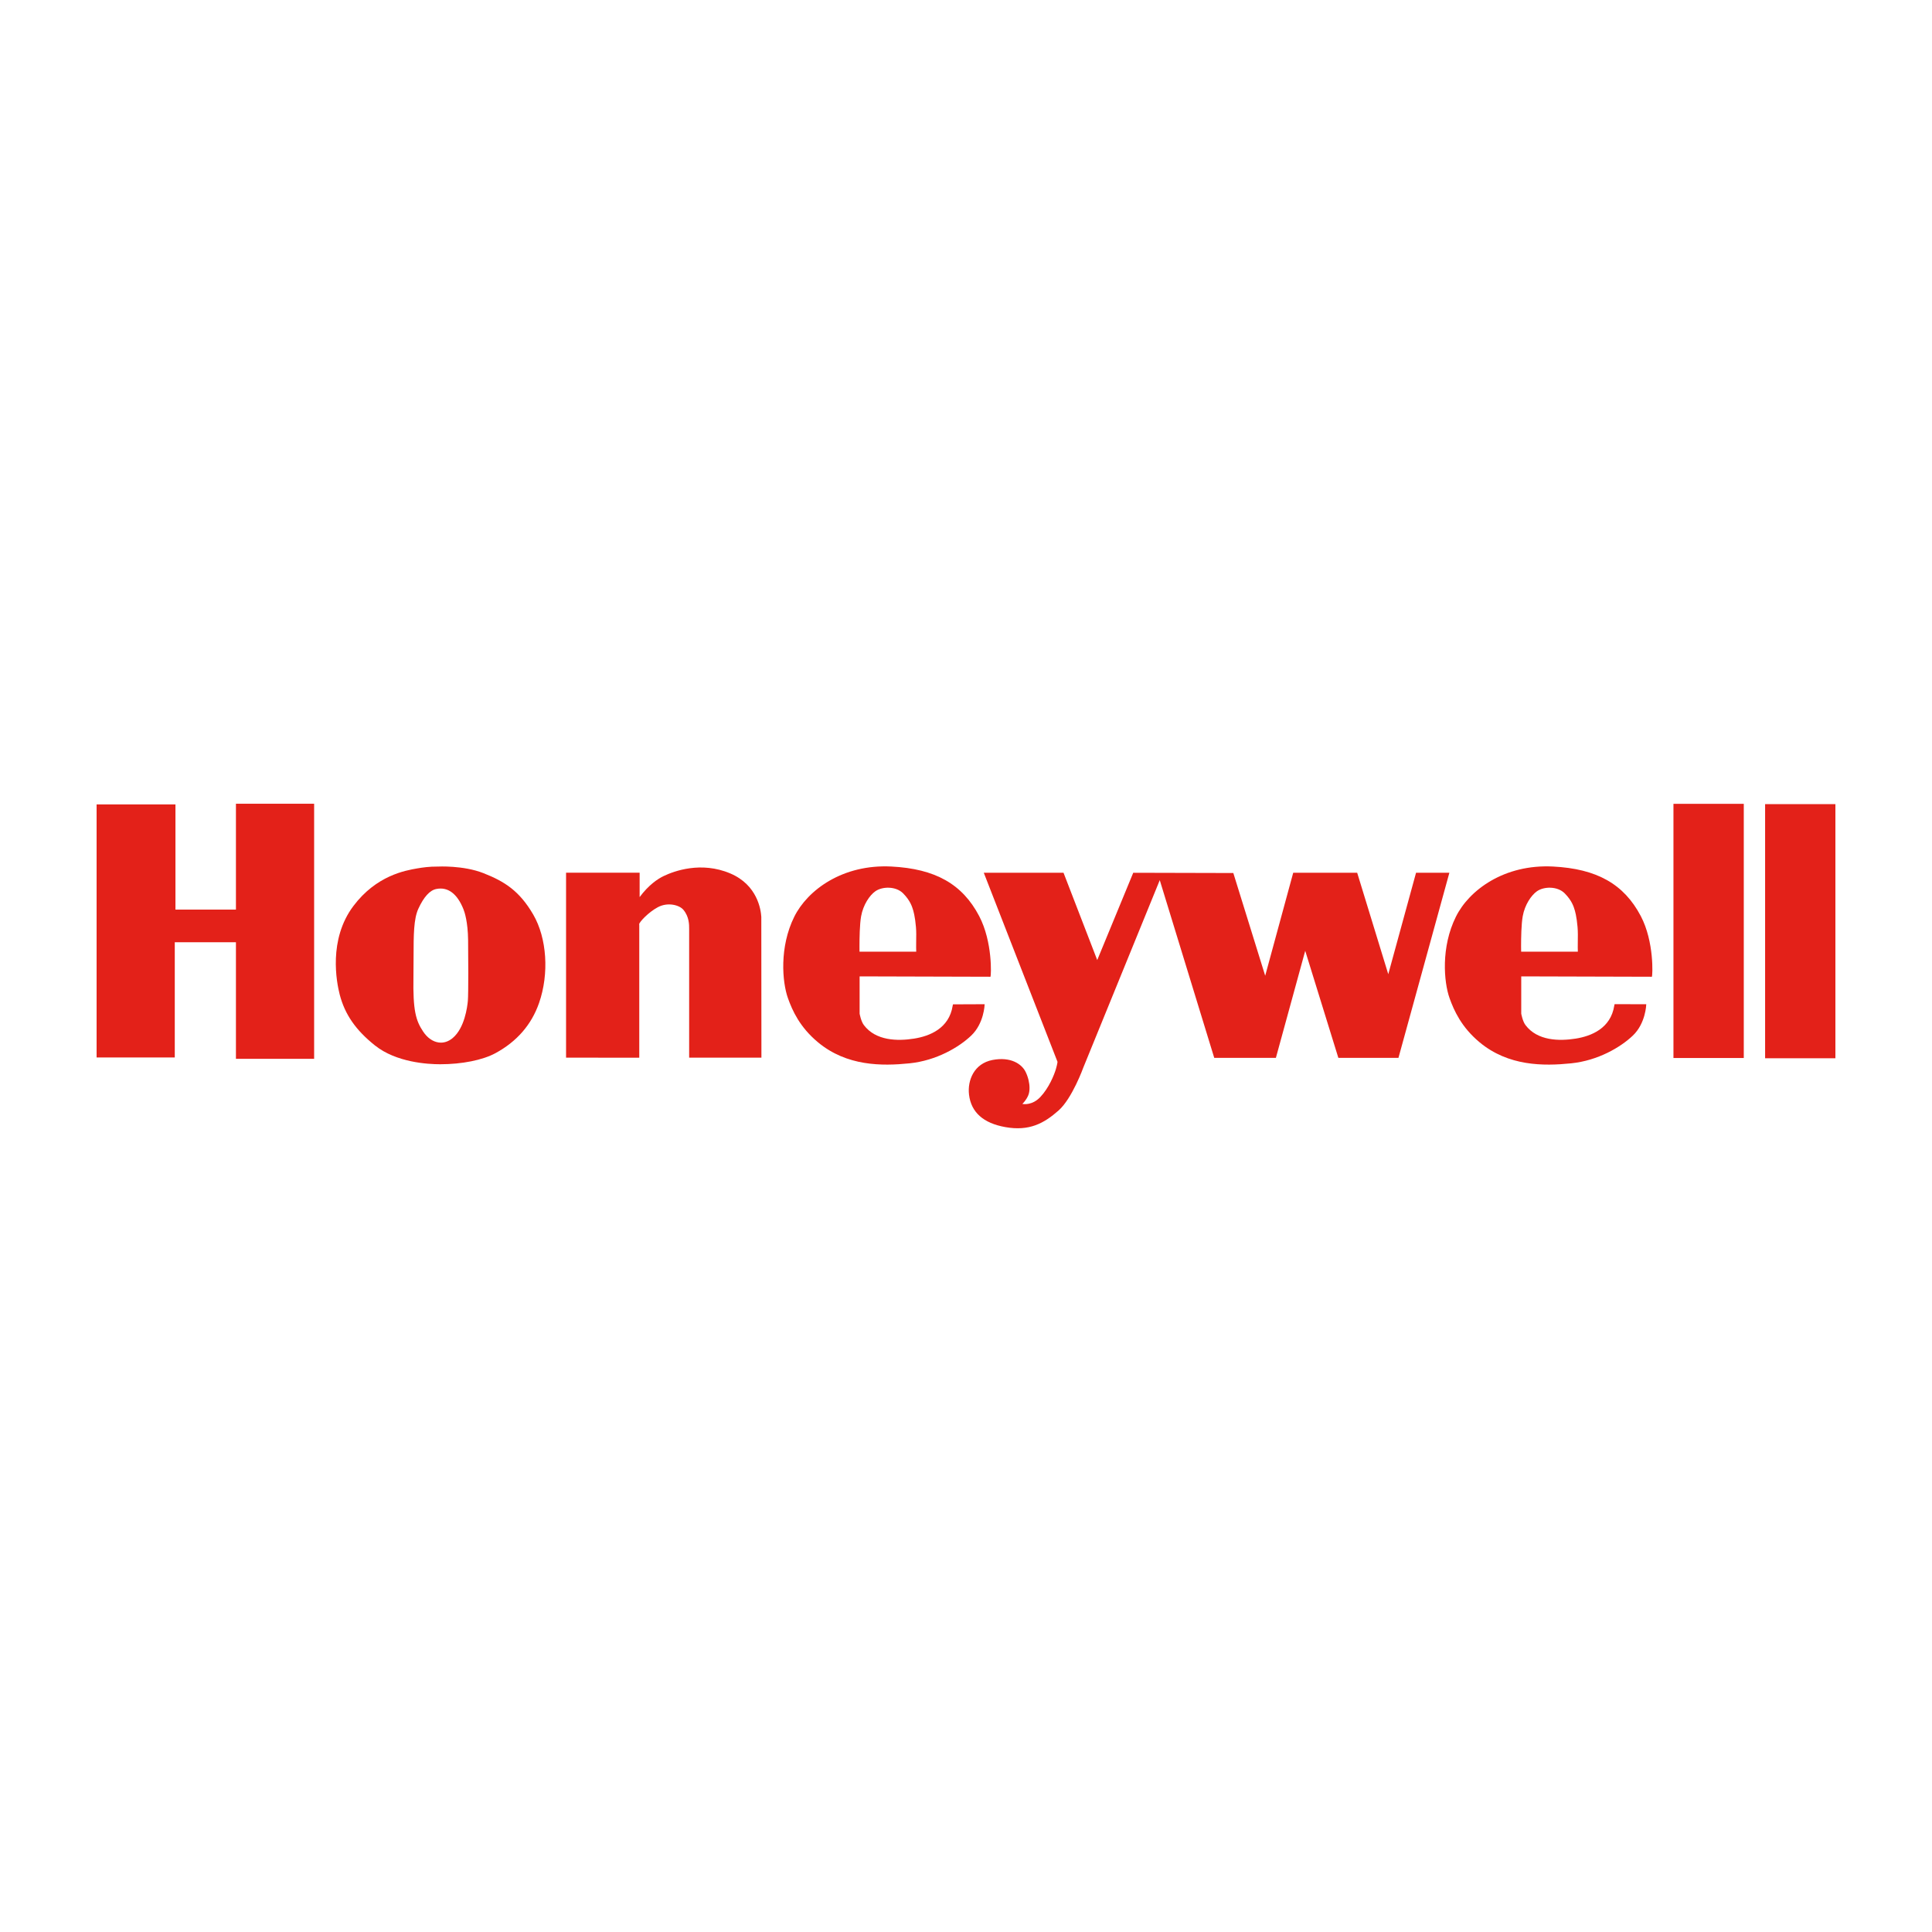
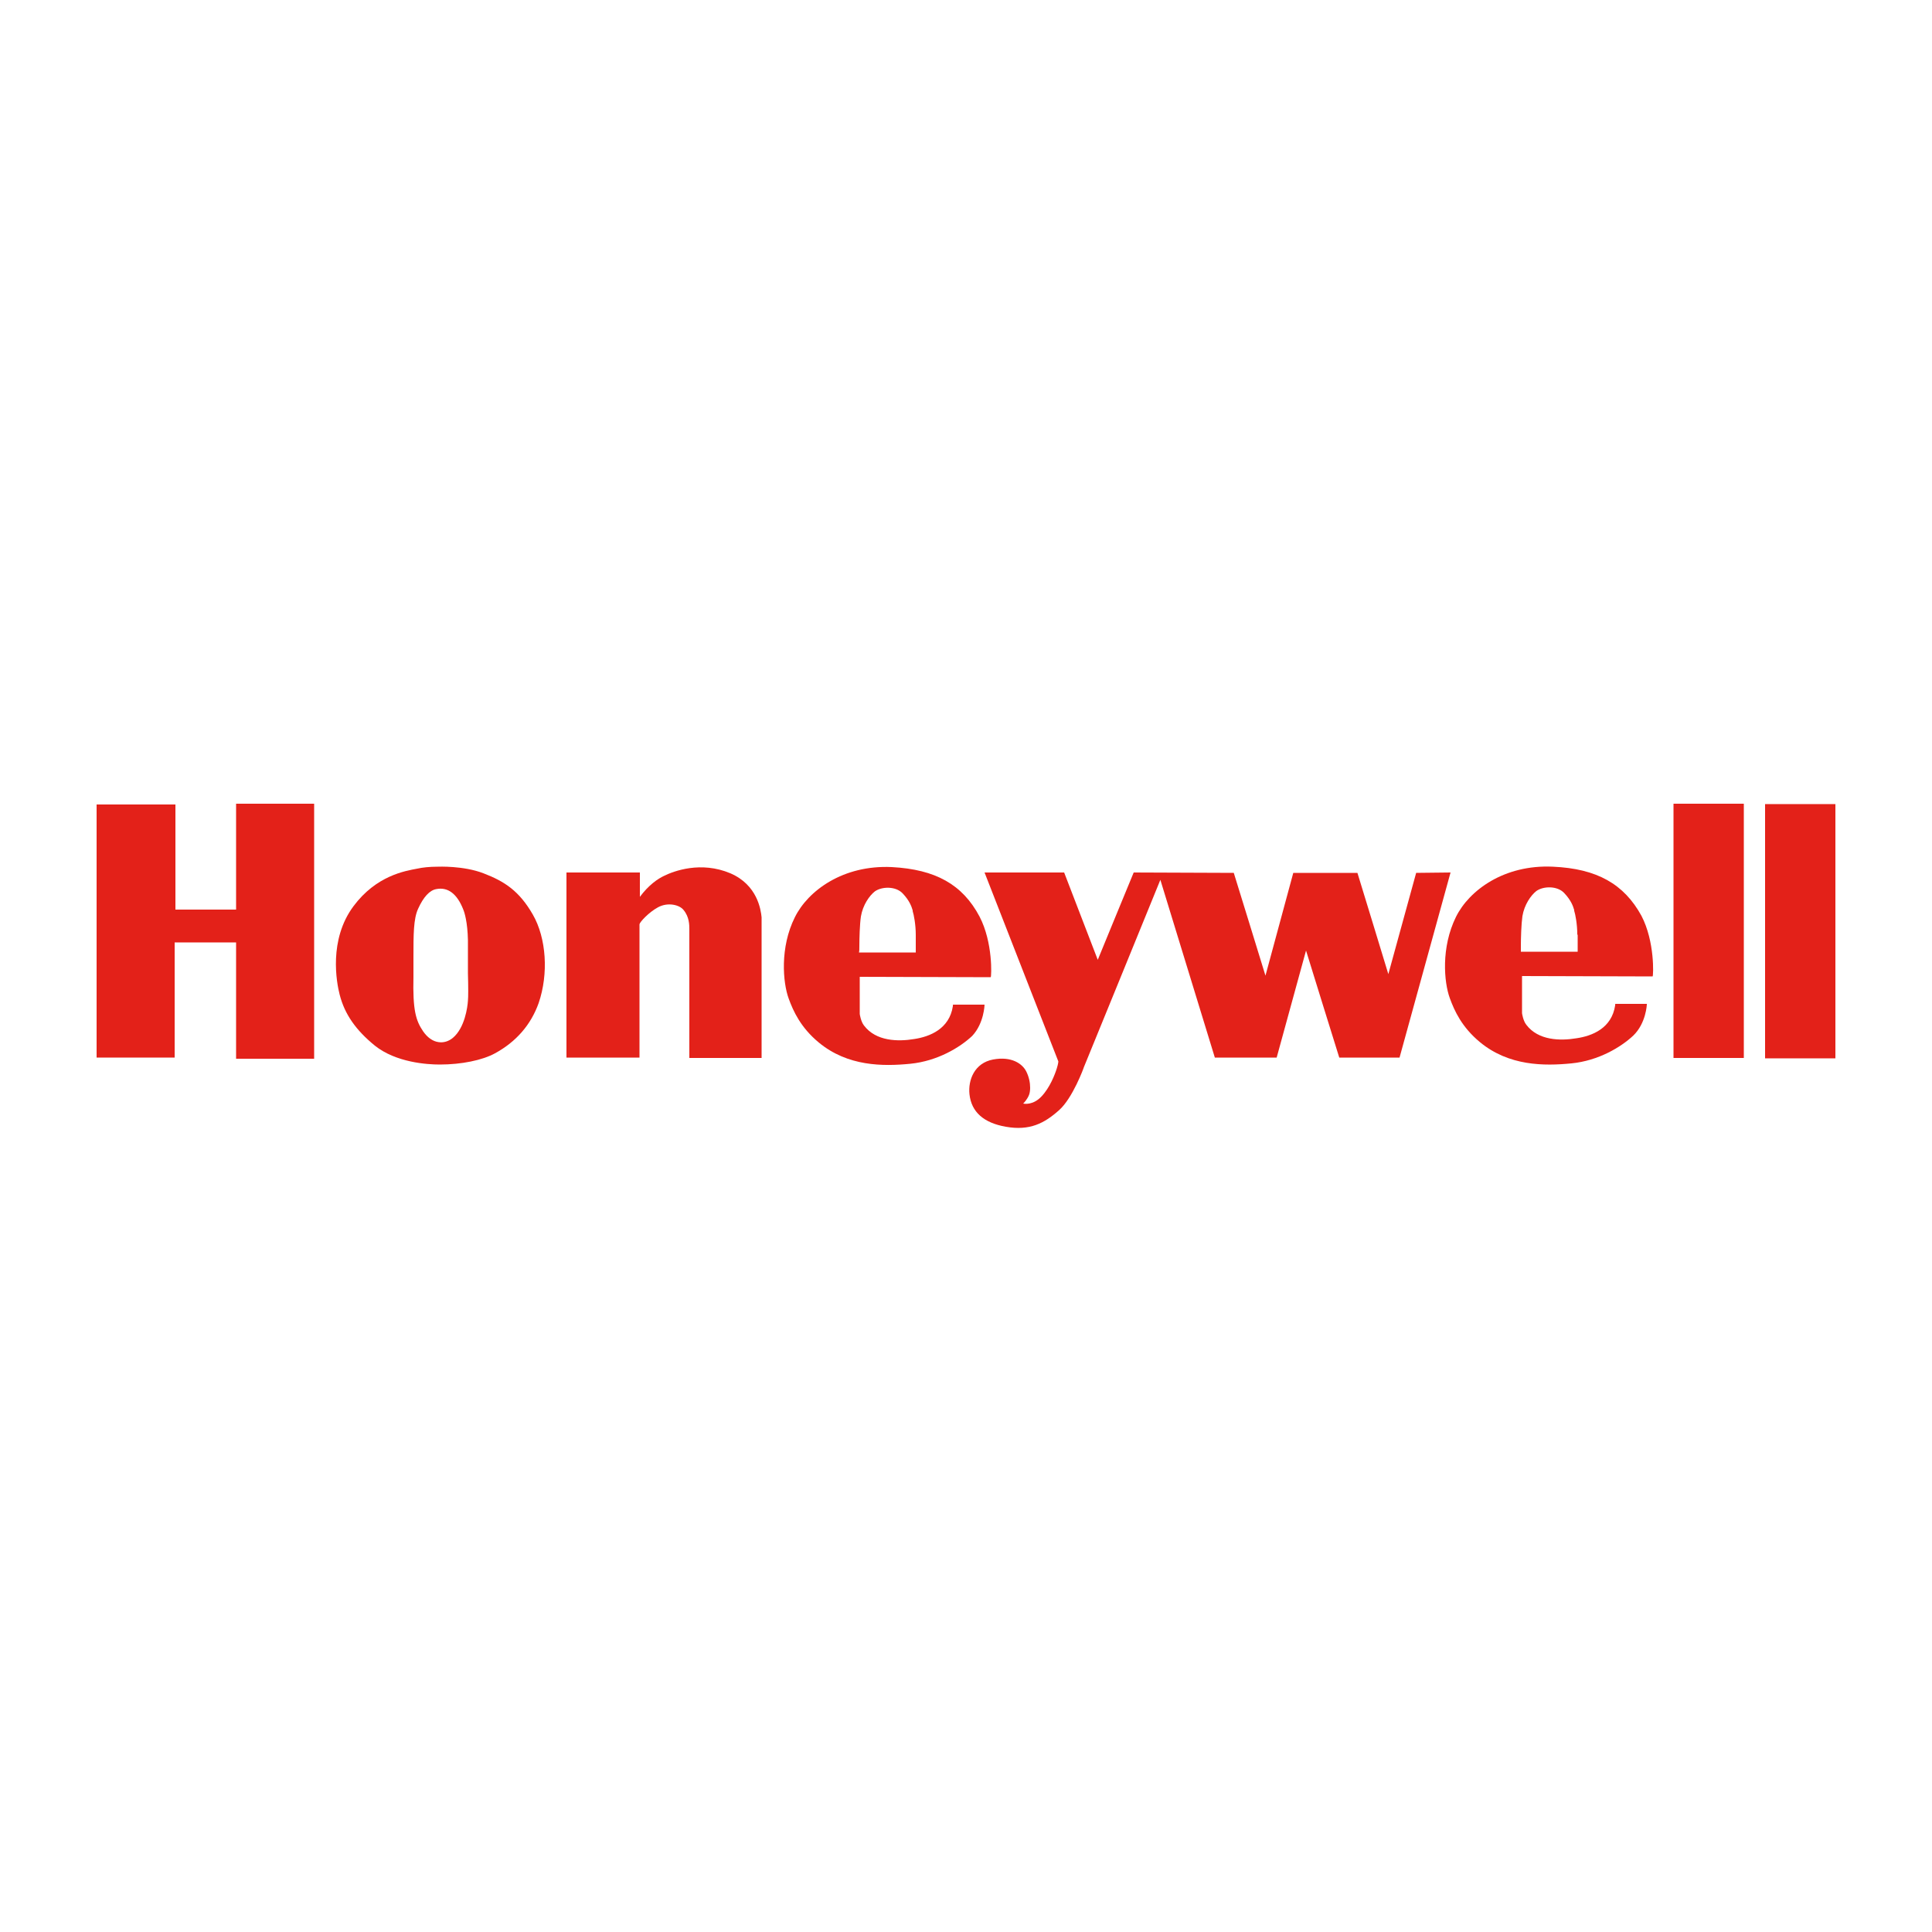
- <svg xmlns="http://www.w3.org/2000/svg" version="1.1" id="Calque_1" x="0px" y="0px" width="500px" height="500px" viewBox="0 0 500 500" enable-background="new 0 0 500 500" xml:space="preserve">
+ <svg xmlns="http://www.w3.org/2000/svg" version="1.1" id="Calque_1" x="0px" y="0px" viewBox="0 0 500 500" style="enable-background:new 0 0 500 500;" xml:space="preserve">
+   <style type="text/css">
+ 	.st0{fill:#E32119;}
+ </style>
  <g>
-     <path fill="#E32119" d="M125.101,225.966c-5.201-2.048-11.733-1.702-11.823-1.697h-0.081c-1.982-0.024-3.921,0.245-5.197,0.469   c-3.175,0.551-10.596,1.848-16.531,9.722c-6.544,8.686-4.37,19.761-3.55,22.943c1.338,5.141,4.153,9.203,9.135,13.17   c5.499,4.381,13.618,4.854,16.85,4.854c5.642,0,10.986-1.068,14.308-2.863c5.532-2.994,9.334-7.359,11.292-12.982   c2.648-7.594,2.04-16.798-1.505-22.897C134.432,230.555,130.567,228.112,125.101,225.966z M121.082,259.002   c-0.143,1.607-0.84,7.049-3.92,9.637c-1.114,0.938-2.383,1.338-3.66,1.15c-1.509-0.213-2.925-1.217-3.994-2.824   c-1.896-2.848-2.66-5.451-2.509-14.146l0.032-5.222c0.009-5.659,0.021-9.751,1.236-12.415c1.416-3.08,2.986-4.802,4.672-5.116   c2.986-0.6,5.418,1.236,7.021,5.292c0.27,0.673,1.131,3.223,1.184,7.927c0.028,2.823,0.049,5.887,0.049,8.571   C121.192,255.289,121.16,258.096,121.082,259.002z" />
-     <path fill="#E32119" d="M401.903,224.256c-12.577-0.637-21.684,6.066-25.118,12.994c-3.904,7.85-3.125,16.896-1.648,21.049   c1.167,3.281,3.101,7.541,7.764,11.432c7.482,6.227,16.588,6.186,23.695,5.459c6.977-0.709,12.83-4.178,15.98-7.18   c3.329-3.166,3.468-8.004,3.472-8.053v-0.066l-8.14-0.008c-0.077,0-0.09,0.074-0.135,0.375c-0.922,5.891-5.947,7.891-9.995,8.535   c-4.223,0.668-9.894,0.604-12.985-3.508c-0.751-0.996-1.094-2.93-1.098-2.955v-9.643c0.122,0,33.816,0.094,33.816,0.094   c0.184-0.248,0.629-9.04-2.876-15.702C420.271,228.785,413.258,224.835,401.903,224.256z M408.346,242.04   c-0.017,1.342-0.024,2.374-0.024,3.096c0,0.669,0.008,1.024,0.021,1.155h-14.671c-0.009-0.143-0.017-0.681-0.017-1.481   c0-2.04,0.058-5.63,0.42-7.666c0.543-3.035,2.224-5.43,3.64-6.454c1.819-1.322,5.381-1.379,7.245,0.522   c1.849,1.876,2.313,3.431,2.583,4.353l0.049,0.151c0.27,0.889,0.755,3.537,0.755,6.066V242.04z" />
-     <path fill="#E32119" d="M189.002,226.047c-7.568-3.215-14.573-0.604-17.232,0.665c-1.538,0.738-3.864,2.276-6.23,5.446   l-0.004,0.008v-6.312h-19.04v47.865l18.946,0.018v-34.44l-0.017-0.017l-0.016-0.089c0.098-0.632,2.439-3.125,4.83-4.402   c2.603-1.395,5.605-0.555,6.621,0.665c1.502,1.799,1.497,3.864,1.493,4.969v33.296h18.702l-0.029-36.417   C196.917,235.41,196.015,229.03,189.002,226.047z" />
-     <polygon fill="#E32119" points="61.062,235.402 45.407,235.402 45.407,208.182 25,208.182 25,273.672 45.231,273.672    45.231,243.851 61.062,243.851 61.062,274.023 81.297,274.023 81.297,208.006 61.062,208.006  " />
-     <rect x="456.809" y="208.109" fill="#E32119" width="18.191" height="65.768" />
-     <rect x="433.089" y="208.031" fill="#E32119" width="18.2" height="65.779" />
-     <path fill="#E32119" d="M366.471,225.872c0,0-7.074,25.841-7.188,26.25c-0.122-0.404-8.045-26.25-8.045-26.25h-16.556   c0,0-7.14,26.246-7.25,26.65c-0.13-0.404-8.249-26.584-8.249-26.584l-25.902-0.065c0,0-9.199,22.308-9.318,22.59   c-0.109-0.286-8.722-22.59-8.722-22.59h-20.636l19.077,48.927c-0.004-0.018-0.009,0.457-0.4,1.818   c-0.465,1.607-1.84,4.953-4.034,7.279c-2.061,2.17-4.256,1.877-4.668,1.795c0.217-0.205,1.004-0.988,1.522-2.195   c0.229-0.529,0.338-1.191,0.338-1.918c0-1.305-0.347-2.822-1.008-4.168c-0.967-2-3.794-4-8.559-3.094   c-4.807,0.922-6.523,5.295-6.092,8.967c0.539,4.578,3.709,7.402,9.417,8.414c6.151,1.092,9.962-0.939,13.781-4.326   c3.488-3.1,6.364-11.023,6.393-11.113c0,0,18.551-45.478,19.774-48.477c0.106,0.326,14.1,45.996,14.1,45.996h15.952   c0,0,7.478-27.307,7.593-27.711c0.122,0.4,8.575,27.711,8.575,27.711h15.552l13.178-47.906H366.471z" />
-     <path fill="#E32119" d="M254.82,259.957v-0.066l-8.135,0.033c-0.073,0-0.086,0.082-0.135,0.375   c-0.93,5.867-5.952,7.857-10.004,8.494c-4.214,0.668-9.889,0.604-12.981-3.508c-0.751-0.996-1.093-2.93-1.098-2.955v-9.643   c0.127,0,33.87,0.094,33.87,0.094c0.18-0.248,0.584-9.016-2.929-15.702c-4.354-8.294-11.366-12.244-22.729-12.823   c-12.582-0.637-21.68,6.066-25.123,12.994c-3.896,7.846-3.121,16.889-1.648,21.049c1.163,3.273,3.084,7.531,7.772,11.432   c7.478,6.227,16.584,6.186,23.687,5.459c6.98-0.709,12.835-4.178,15.98-7.18C254.682,264.844,254.82,260.006,254.82,259.957z    M222.432,244.883c0-2.032,0.053-5.679,0.42-7.739c0.547-3.035,2.22-5.43,3.644-6.454c1.819-1.322,5.381-1.379,7.245,0.522   c1.845,1.876,2.301,3.427,2.583,4.353l0.045,0.151c0.273,0.894,0.755,3.533,0.755,6.054l-0.005,0.27   c-0.016,1.338-0.024,2.37-0.024,3.092c0,0.673,0.009,1.028,0.024,1.159h-14.679C222.436,246.148,222.432,245.642,222.432,244.883z" />
+     <path class="st0" d="M125.1,226c-5.2-2-11.7-1.7-11.8-1.7h-0.1c-2,0-3.9,0.2-5.2,0.5c-3.2,0.6-10.6,1.8-16.5,9.7   c-6.5,8.7-4.4,19.8-3.6,22.9c1.3,5.1,4.2,9.2,9.1,13.2c5.5,4.4,13.6,4.9,16.8,4.9c5.6,0,11-1.1,14.3-2.9c5.5-3,9.3-7.4,11.3-13   c2.6-7.6,2-16.8-1.5-22.9C134.4,230.6,130.6,228.1,125.1,226z M121.1,259c-0.1,1.6-0.8,7-3.9,9.6c-1.1,0.9-2.4,1.3-3.7,1.1   c-1.5-0.2-2.9-1.2-4-2.8c-1.9-2.8-2.7-5.5-2.5-14.1l0-5.2c0-5.7,0-9.8,1.2-12.4c1.4-3.1,3-4.8,4.7-5.1c3-0.6,5.4,1.2,7,5.3   c0.3,0.7,1.1,3.2,1.2,7.9c0,2.8,0,5.9,0,8.6C121.2,255.3,121.2,258.1,121.1,259z" />
+     <path class="st0" d="M401.9,224.3c-12.6-0.6-21.7,6.1-25.1,13c-3.9,7.9-3.1,16.9-1.6,21c1.2,3.3,3.1,7.5,7.8,11.4   c7.5,6.2,16.6,6.2,23.7,5.5c7-0.7,12.8-4.2,16-7.2c3.3-3.2,3.5-8,3.5-8.1v-0.1l-8.1,0c-0.1,0-0.1,0.1-0.1,0.4   c-0.9,5.9-5.9,7.9-10,8.5c-4.2,0.7-9.9,0.6-13-3.5c-0.8-1-1.1-2.9-1.1-3v-9.6c0.1,0,33.8,0.1,33.8,0.1c0.2-0.2,0.6-9-2.9-15.7   C420.3,228.8,413.3,224.8,401.9,224.3z M408.3,242c0,1.3,0,2.4,0,3.1c0,0.7,0,1,0,1.2h-14.7c0-0.1,0-0.7,0-1.5c0-2,0.1-5.6,0.4-7.7   c0.5-3,2.2-5.4,3.6-6.5c1.8-1.3,5.4-1.4,7.2,0.5c1.8,1.9,2.3,3.4,2.6,4.4l0,0.2c0.3,0.9,0.8,3.5,0.8,6.1L408.3,242L408.3,242z" />
+     <path class="st0" d="M189,226c-7.6-3.2-14.6-0.6-17.2,0.7c-1.5,0.7-3.9,2.3-6.2,5.4l0,0v-6.3h-19v47.9l18.9,0v-34.4l0,0l0-0.1   c0.1-0.6,2.4-3.1,4.8-4.4c2.6-1.4,5.6-0.6,6.6,0.7c1.5,1.8,1.5,3.9,1.5,5v33.3h18.7l0-36.4C196.9,235.4,196,229,189,226z" />
+     <polygon class="st0" points="61.1,235.4 45.4,235.4 45.4,208.2 25,208.2 25,273.7 45.2,273.7 45.2,243.9 61.1,243.9 61.1,274    81.3,274 81.3,208 61.1,208  " />
+     <rect x="456.8" y="208.1" class="st0" width="18.2" height="65.8" />
+     <rect x="433.1" y="208" class="st0" width="18.2" height="65.8" />
+     <path class="st0" d="M366.5,225.9c0,0-7.1,25.8-7.2,26.2c-0.1-0.4-8-26.2-8-26.2h-16.6c0,0-7.1,26.2-7.2,26.6   c-0.1-0.4-8.2-26.6-8.2-26.6l-25.9-0.1c0,0-9.2,22.3-9.3,22.6c-0.1-0.3-8.7-22.6-8.7-22.6h-20.6l19.1,48.9c0,0,0,0.5-0.4,1.8   c-0.5,1.6-1.8,5-4,7.3c-2.1,2.2-4.3,1.9-4.7,1.8c0.2-0.2,1-1,1.5-2.2c0.2-0.5,0.3-1.2,0.3-1.9c0-1.3-0.3-2.8-1-4.2   c-1-2-3.8-4-8.6-3.1c-4.8,0.9-6.5,5.3-6.1,9c0.5,4.6,3.7,7.4,9.4,8.4c6.2,1.1,10-0.9,13.8-4.3c3.5-3.1,6.4-11,6.4-11.1   c0,0,18.6-45.5,19.8-48.5c0.1,0.3,14.1,46,14.1,46h16c0,0,7.5-27.3,7.6-27.7c0.1,0.4,8.6,27.7,8.6,27.7h15.6l13.2-47.9L366.5,225.9   L366.5,225.9z" />
+     <path class="st0" d="M254.8,260L254.8,260l-8.1,0c-0.1,0-0.1,0.1-0.1,0.4c-0.9,5.9-6,7.9-10,8.5c-4.2,0.7-9.9,0.6-13-3.5   c-0.8-1-1.1-2.9-1.1-3v-9.6c0.1,0,33.9,0.1,33.9,0.1c0.2-0.2,0.6-9-2.9-15.7c-4.4-8.3-11.4-12.2-22.7-12.8   c-12.6-0.6-21.7,6.1-25.1,13c-3.9,7.8-3.1,16.9-1.6,21c1.2,3.3,3.1,7.5,7.8,11.4c7.5,6.2,16.6,6.2,23.7,5.5c7-0.7,12.8-4.2,16-7.2   C254.7,264.8,254.8,260,254.8,260z M222.4,244.9c0-2,0.1-5.7,0.4-7.7c0.5-3,2.2-5.4,3.6-6.5c1.8-1.3,5.4-1.4,7.2,0.5   c1.8,1.9,2.3,3.4,2.6,4.4l0,0.2c0.3,0.9,0.8,3.5,0.8,6.1l0,0.3c0,1.3,0,2.4,0,3.1c0,0.7,0,1,0,1.2h-14.7   C222.4,246.1,222.4,245.6,222.4,244.9z" />
  </g>
</svg>
